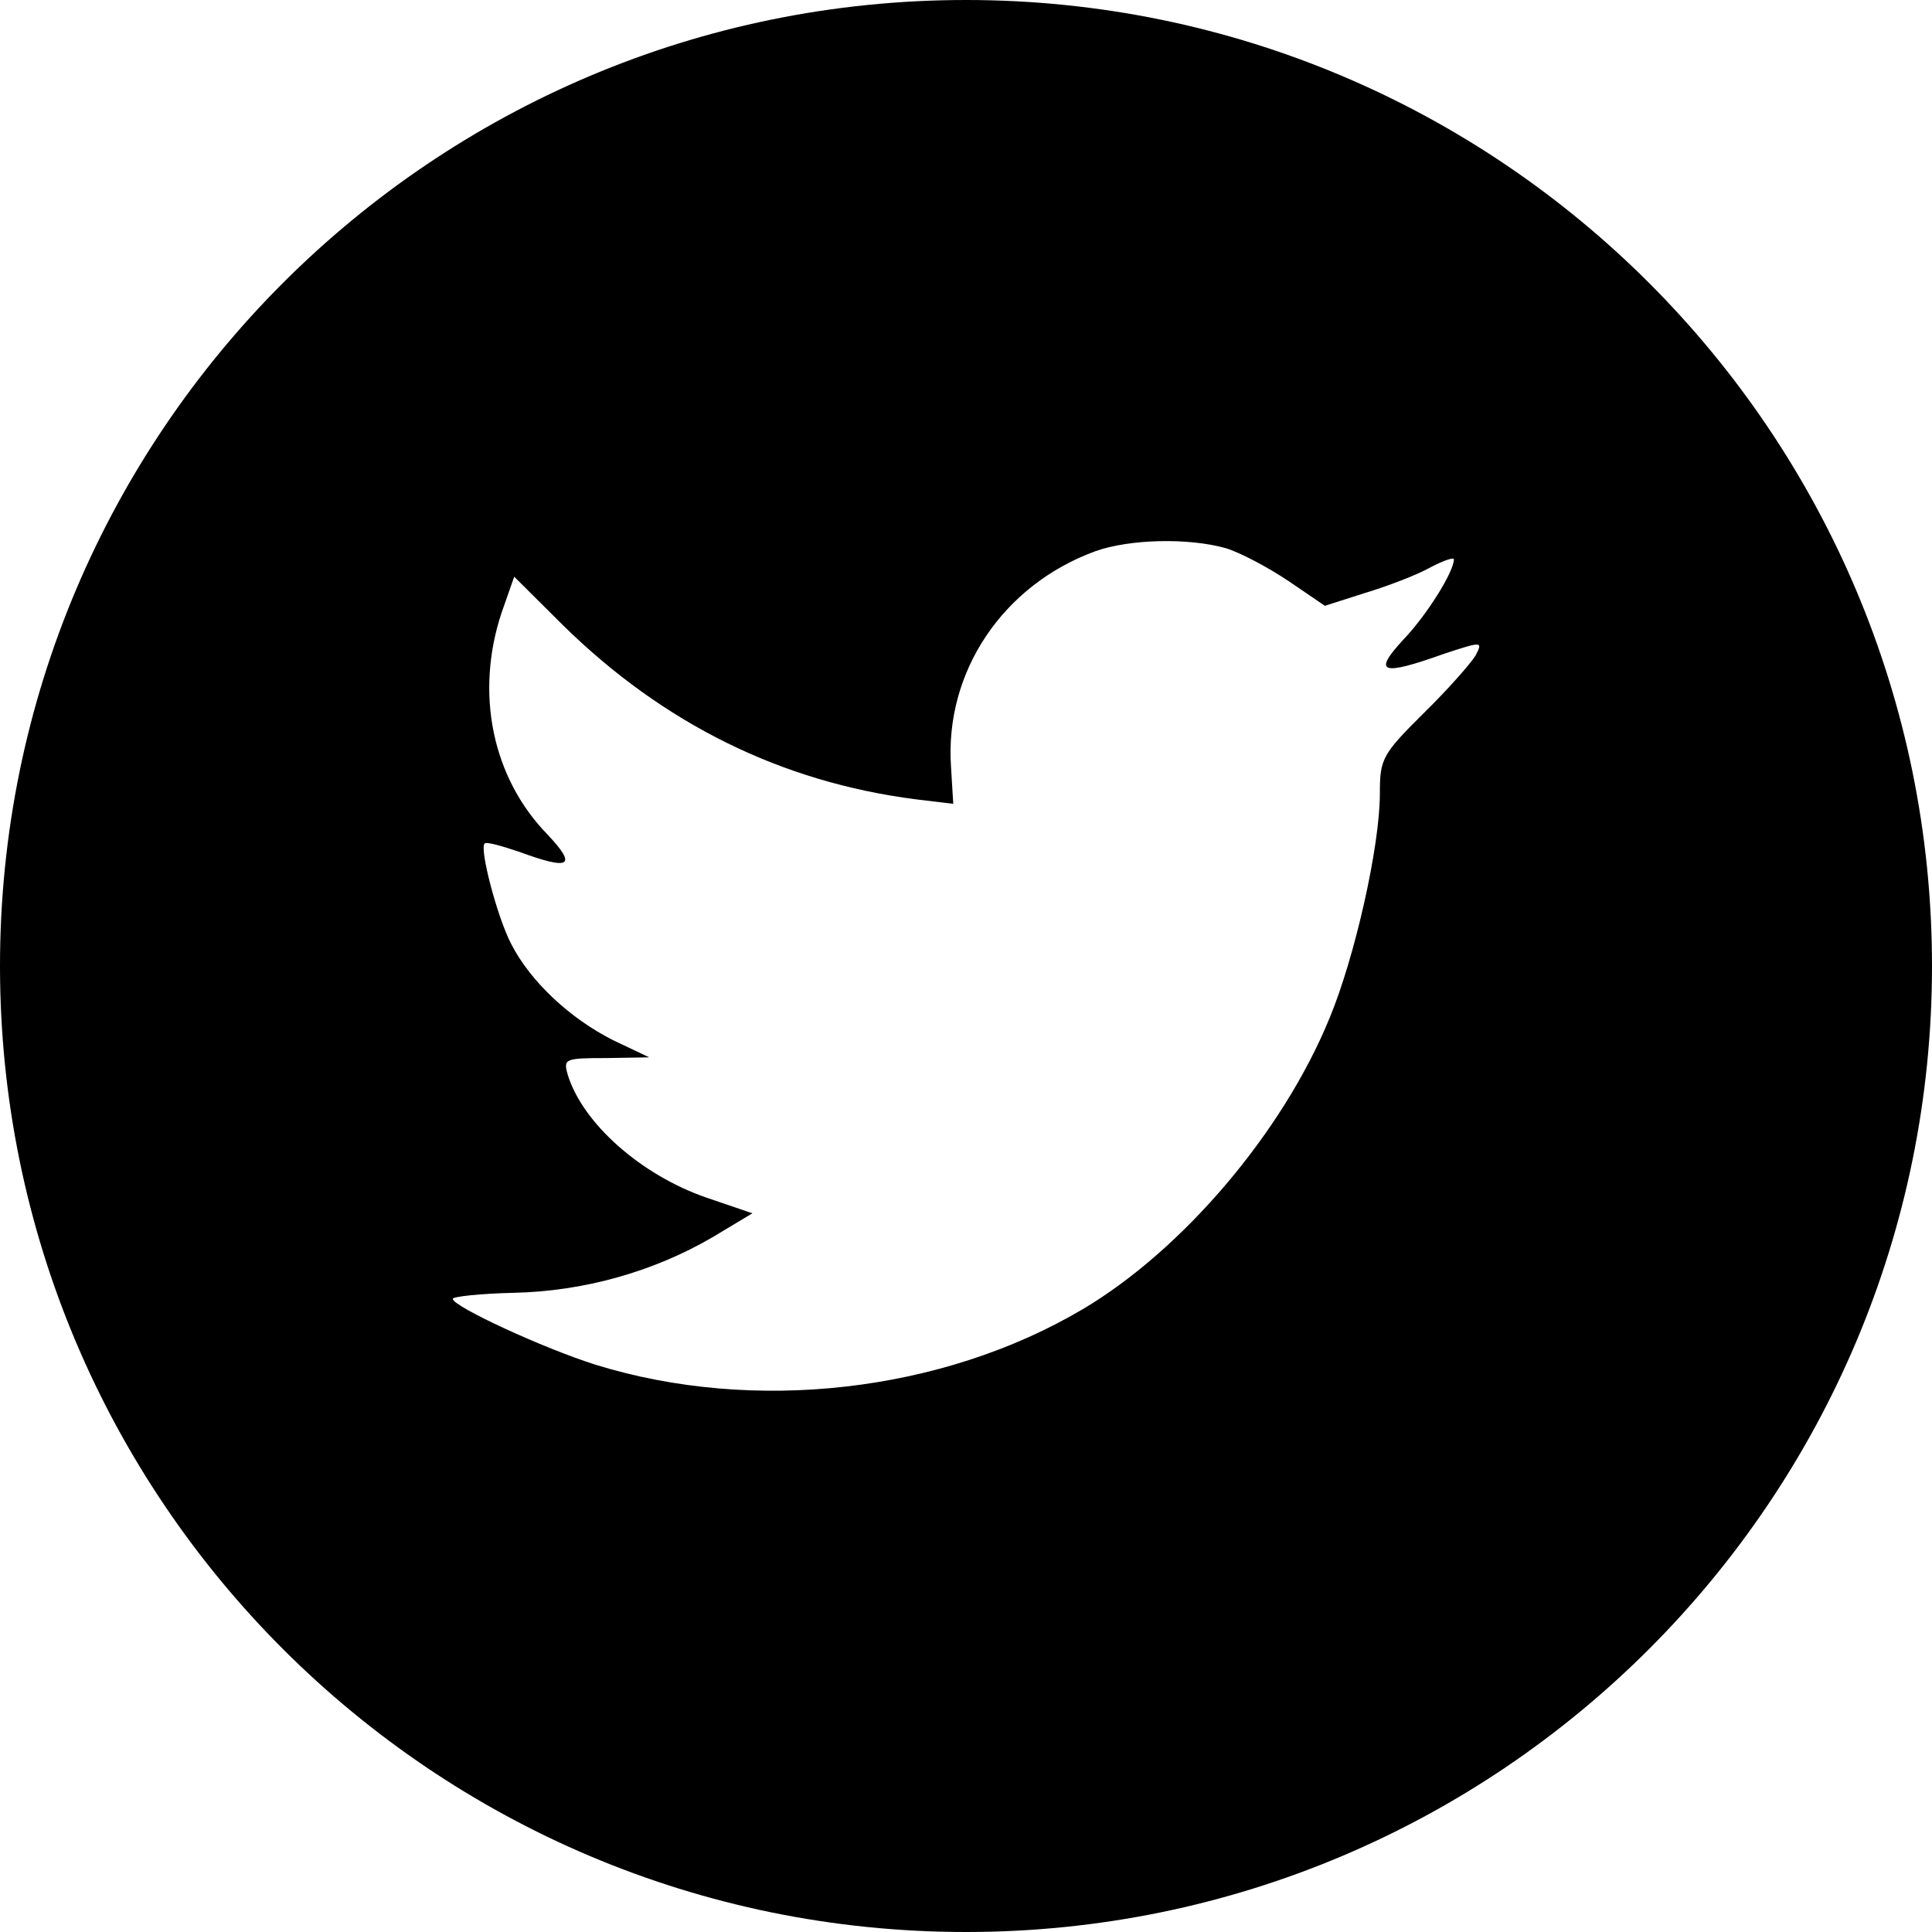
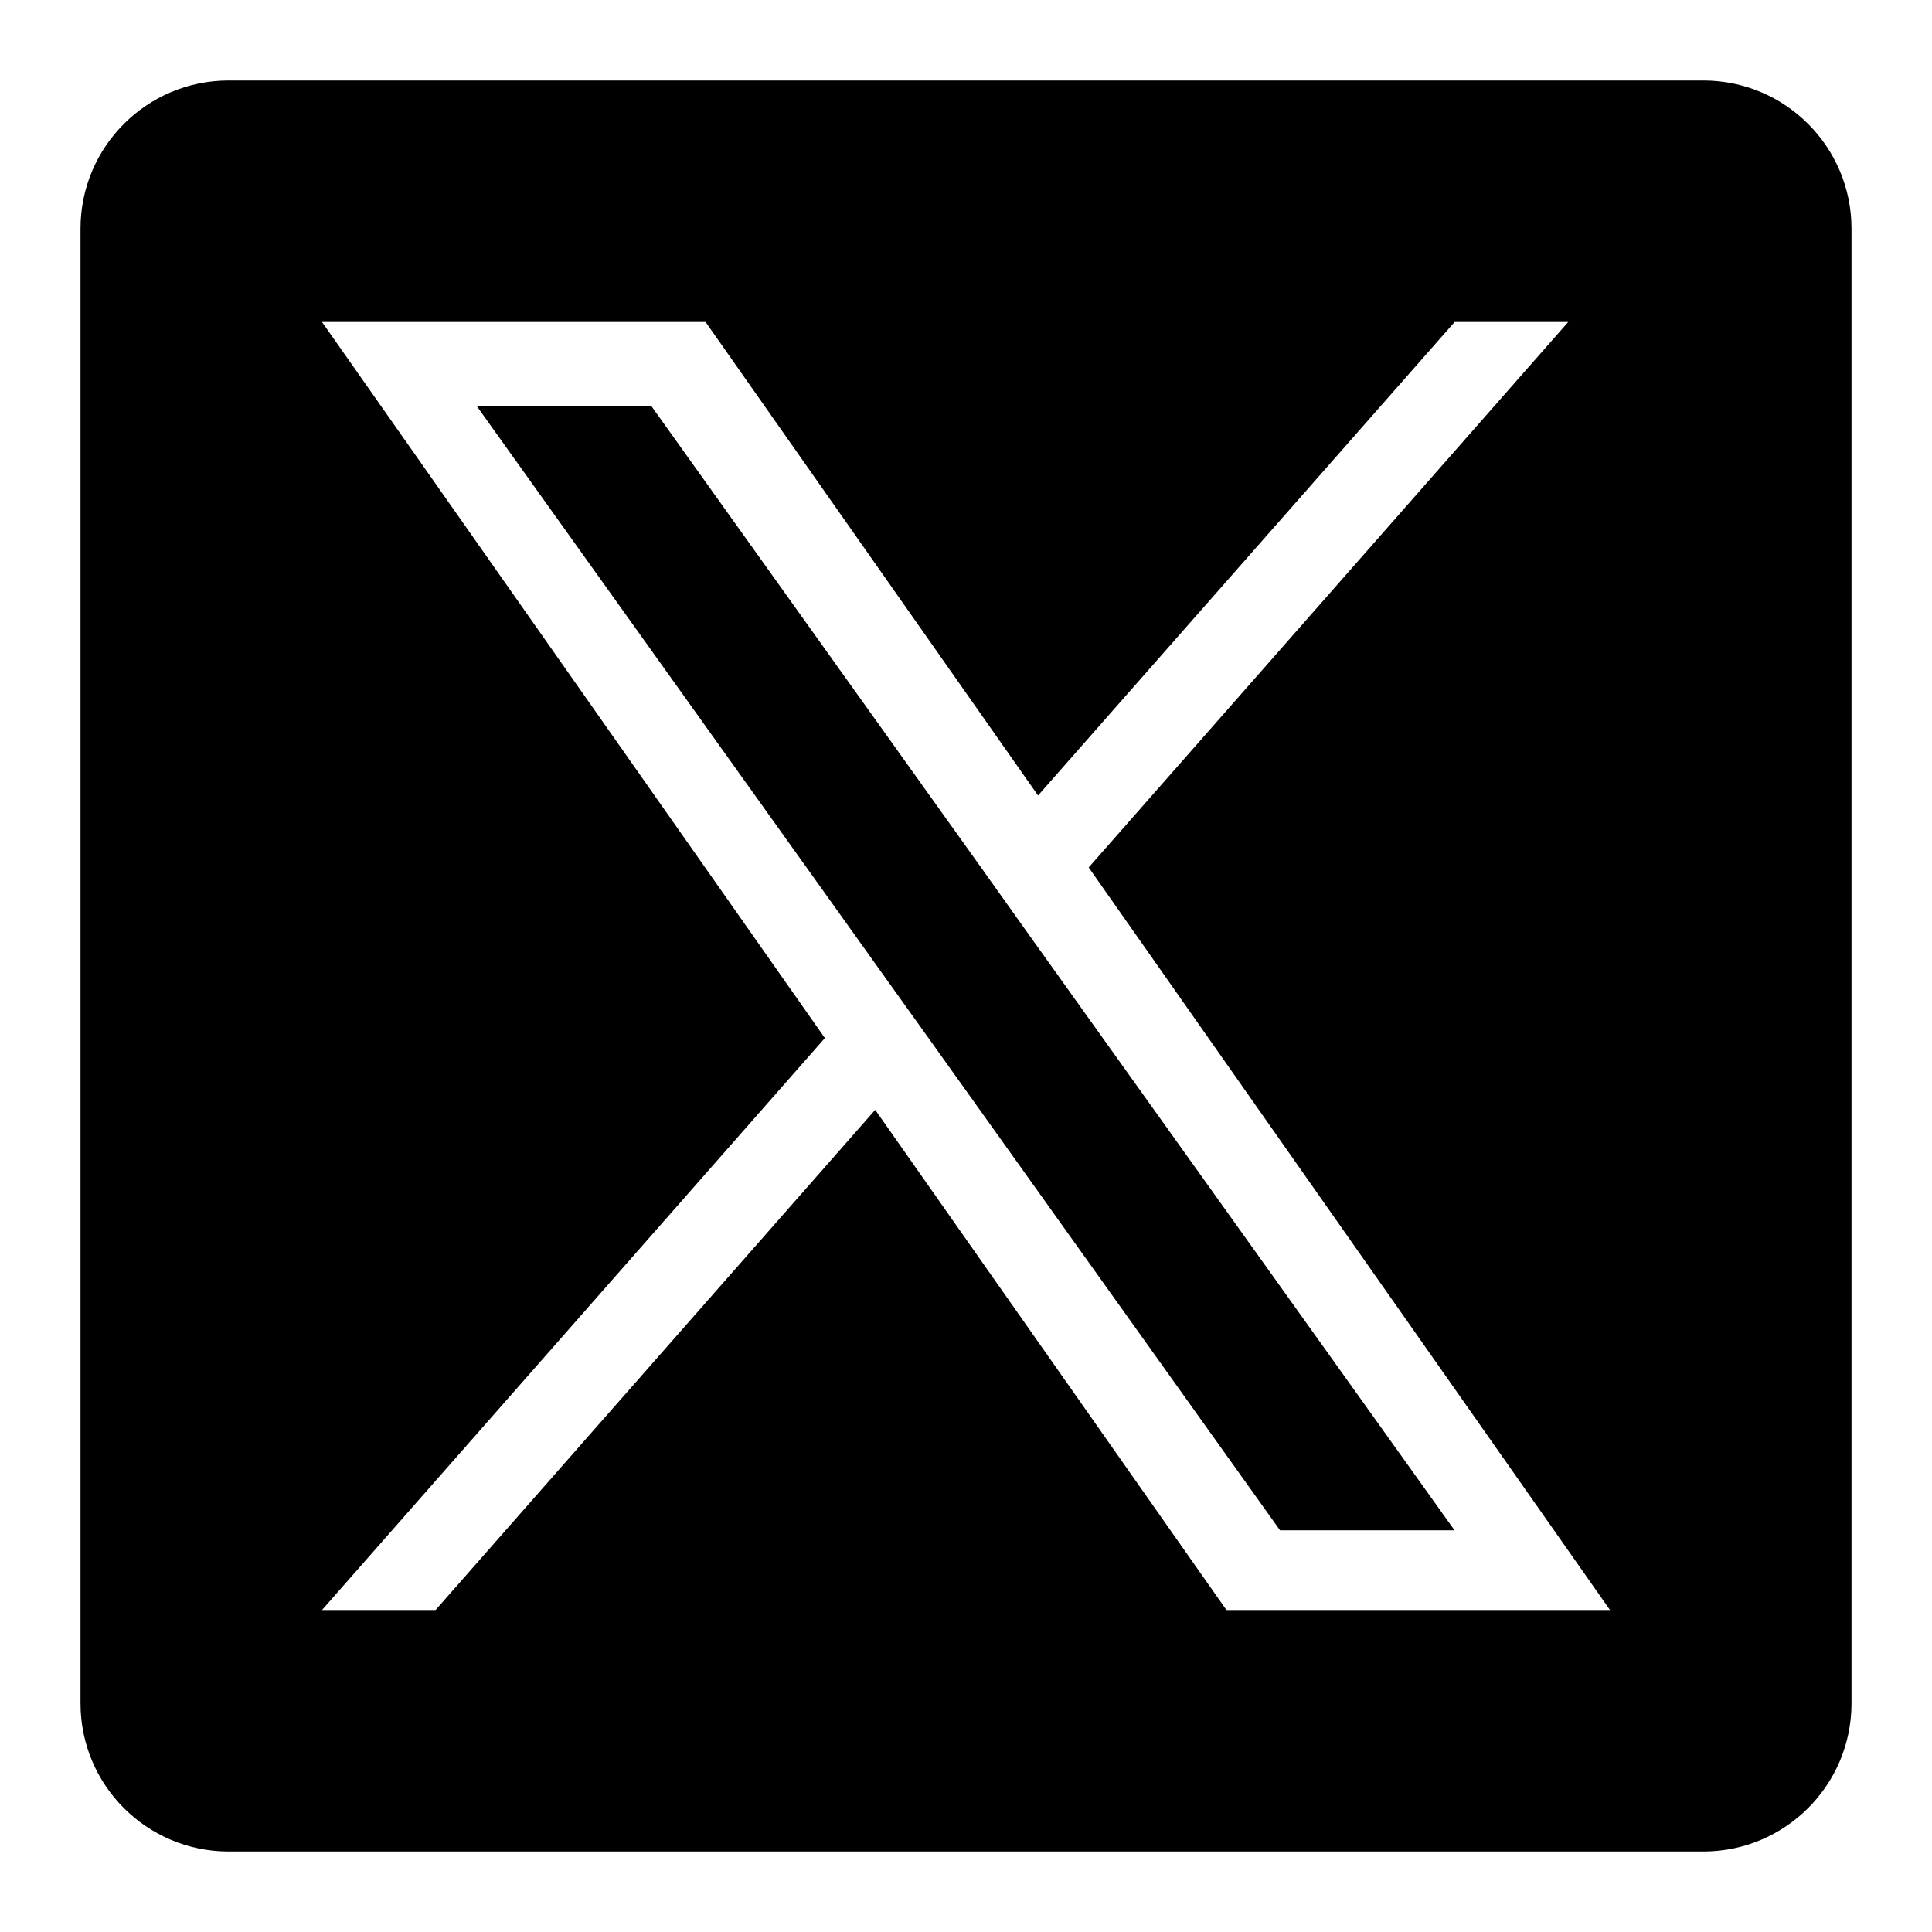
- <svg xmlns="http://www.w3.org/2000/svg" height="30px" width="30px" enable-background="new 0 0 32 32" version="1.1" viewBox="0 0 32 32" xml:space="preserve">
-   <g id="OUTLINE_copy_2">
-     <g>
-       <path d="M16,0C7.164,0,0,7.164,0,16s7.164,16,16,16s16-7.164,16-16S24.836,0,16,0z M24.44,10.857    c-0.074,0.124-0.454,0.559-0.86,0.956c-0.688,0.683-0.725,0.757-0.725,1.329c0,0.881-0.417,2.72-0.835,3.725    c-0.774,1.888-2.432,3.838-4.091,4.82c-2.334,1.378-5.442,1.727-8.059,0.919c-0.872-0.274-2.371-0.969-2.371-1.093    c0-0.038,0.454-0.087,1.008-0.1c1.155-0.024,2.31-0.346,3.292-0.919l0.663-0.398l-0.762-0.26c-1.081-0.373-2.051-1.23-2.297-2.037    c-0.074-0.261-0.049-0.274,0.638-0.274l0.712-0.012l-0.602-0.286c-0.713-0.361-1.364-0.968-1.683-1.59    c-0.233-0.447-0.528-1.577-0.442-1.664c0.025-0.037,0.283,0.038,0.577,0.137c0.847,0.311,0.958,0.236,0.467-0.286    c-0.921-0.944-1.204-2.347-0.762-3.676l0.209-0.596l0.811,0.807c1.659,1.627,3.612,2.596,5.847,2.881l0.614,0.074l-0.037-0.609    c-0.11-1.577,0.86-3.018,2.396-3.577c0.565-0.199,1.524-0.223,2.15-0.05c0.246,0.074,0.712,0.323,1.044,0.546l0.602,0.41    l0.663-0.212c0.369-0.111,0.86-0.298,1.081-0.422c0.209-0.112,0.393-0.174,0.393-0.137c0,0.211-0.455,0.932-0.835,1.329    c-0.517,0.559-0.369,0.609,0.675,0.236C24.55,10.621,24.563,10.621,24.44,10.857z" />
-     </g>
+ <svg xmlns="http://www.w3.org/2000/svg" version="1.1" id="Layer_1" width="24px" height="24px" viewBox="0 0 24 24" style="enable-background:new 0 0 24 24;" xml:space="preserve">
+   <g>
+     <polygon points="12.154,10.73 8.089,5.041 5.92,5.041 10.956,12.087 11.59,12.973    15.901,19.01 18.069,19.01 12.785,11.616  " />
+     <path d="M21.16,1H2.84C1.824,1,1,1.824,1,2.84v18.32C1,22.176,1.824,23,2.84,23h18.32   C22.176,23,23,22.176,23,21.16V2.84C23,1.824,22.176,1,21.16,1z M15.235,20l-4.363-6.213   L5.411,20H4l6.247-7.105L4,4h4.765l4.13,5.882L18.07,4h1.411l-5.957,6.776L20,20H15.235z" />
  </g>
</svg>
